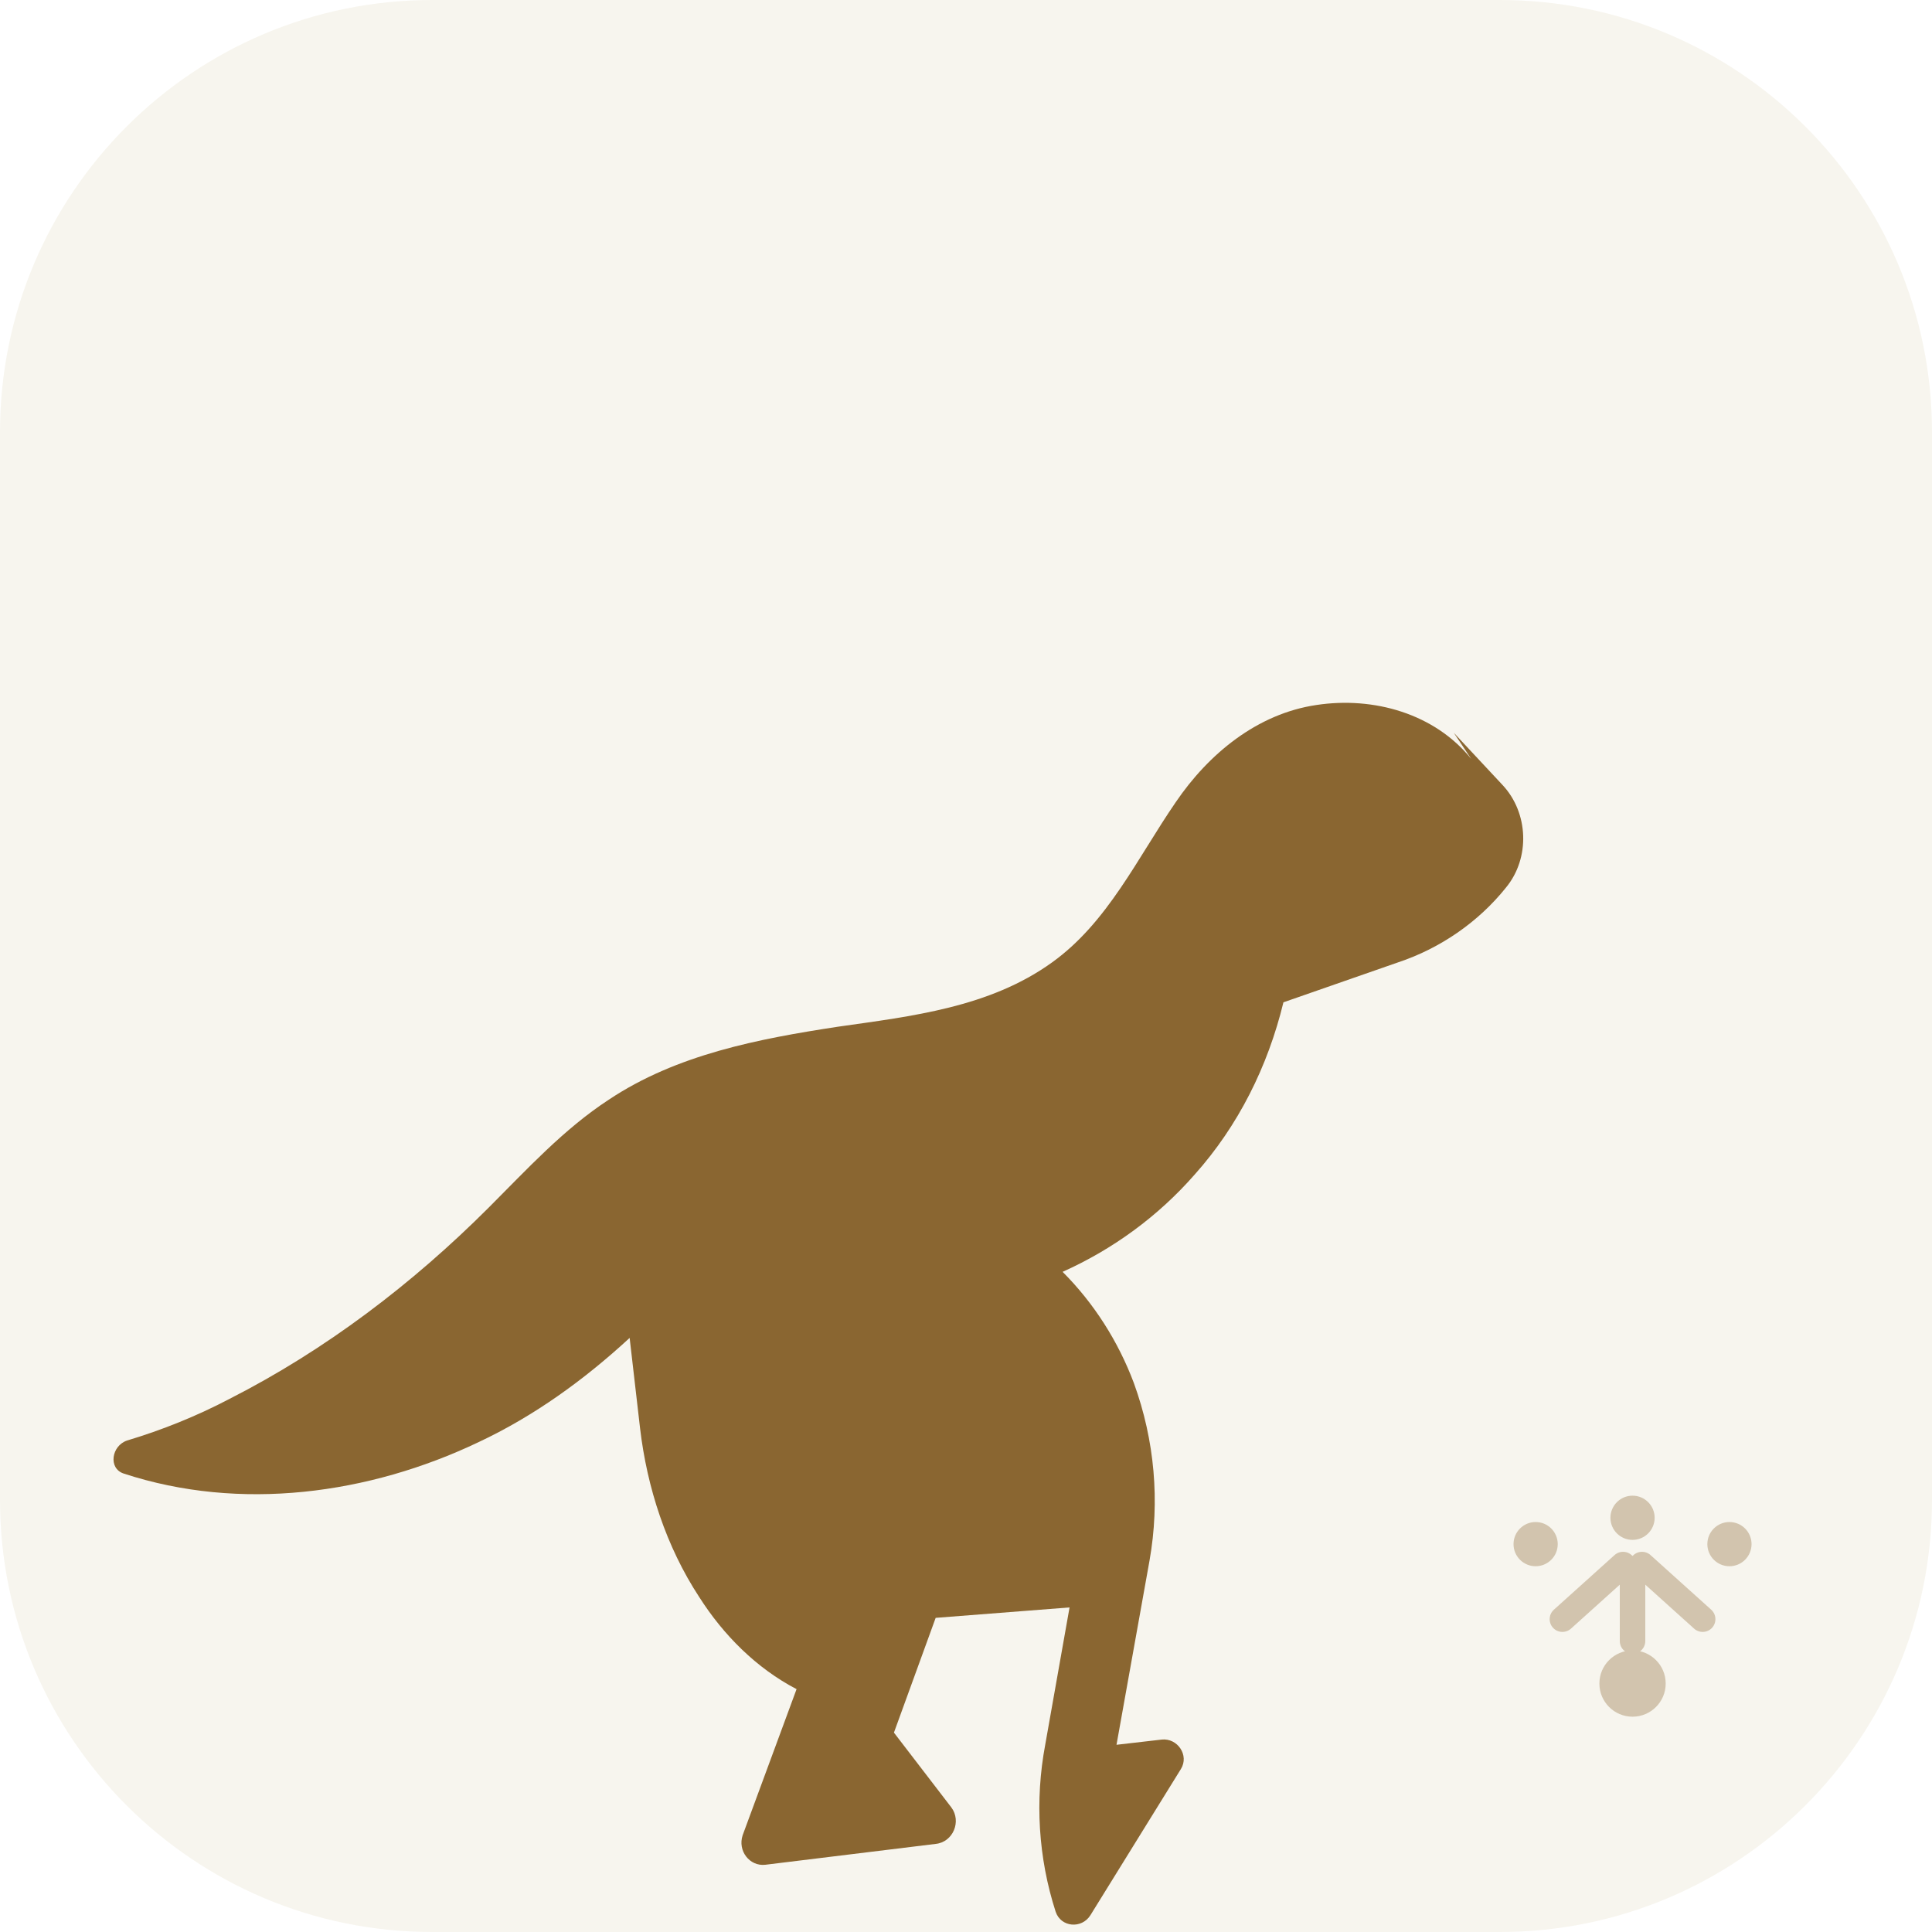
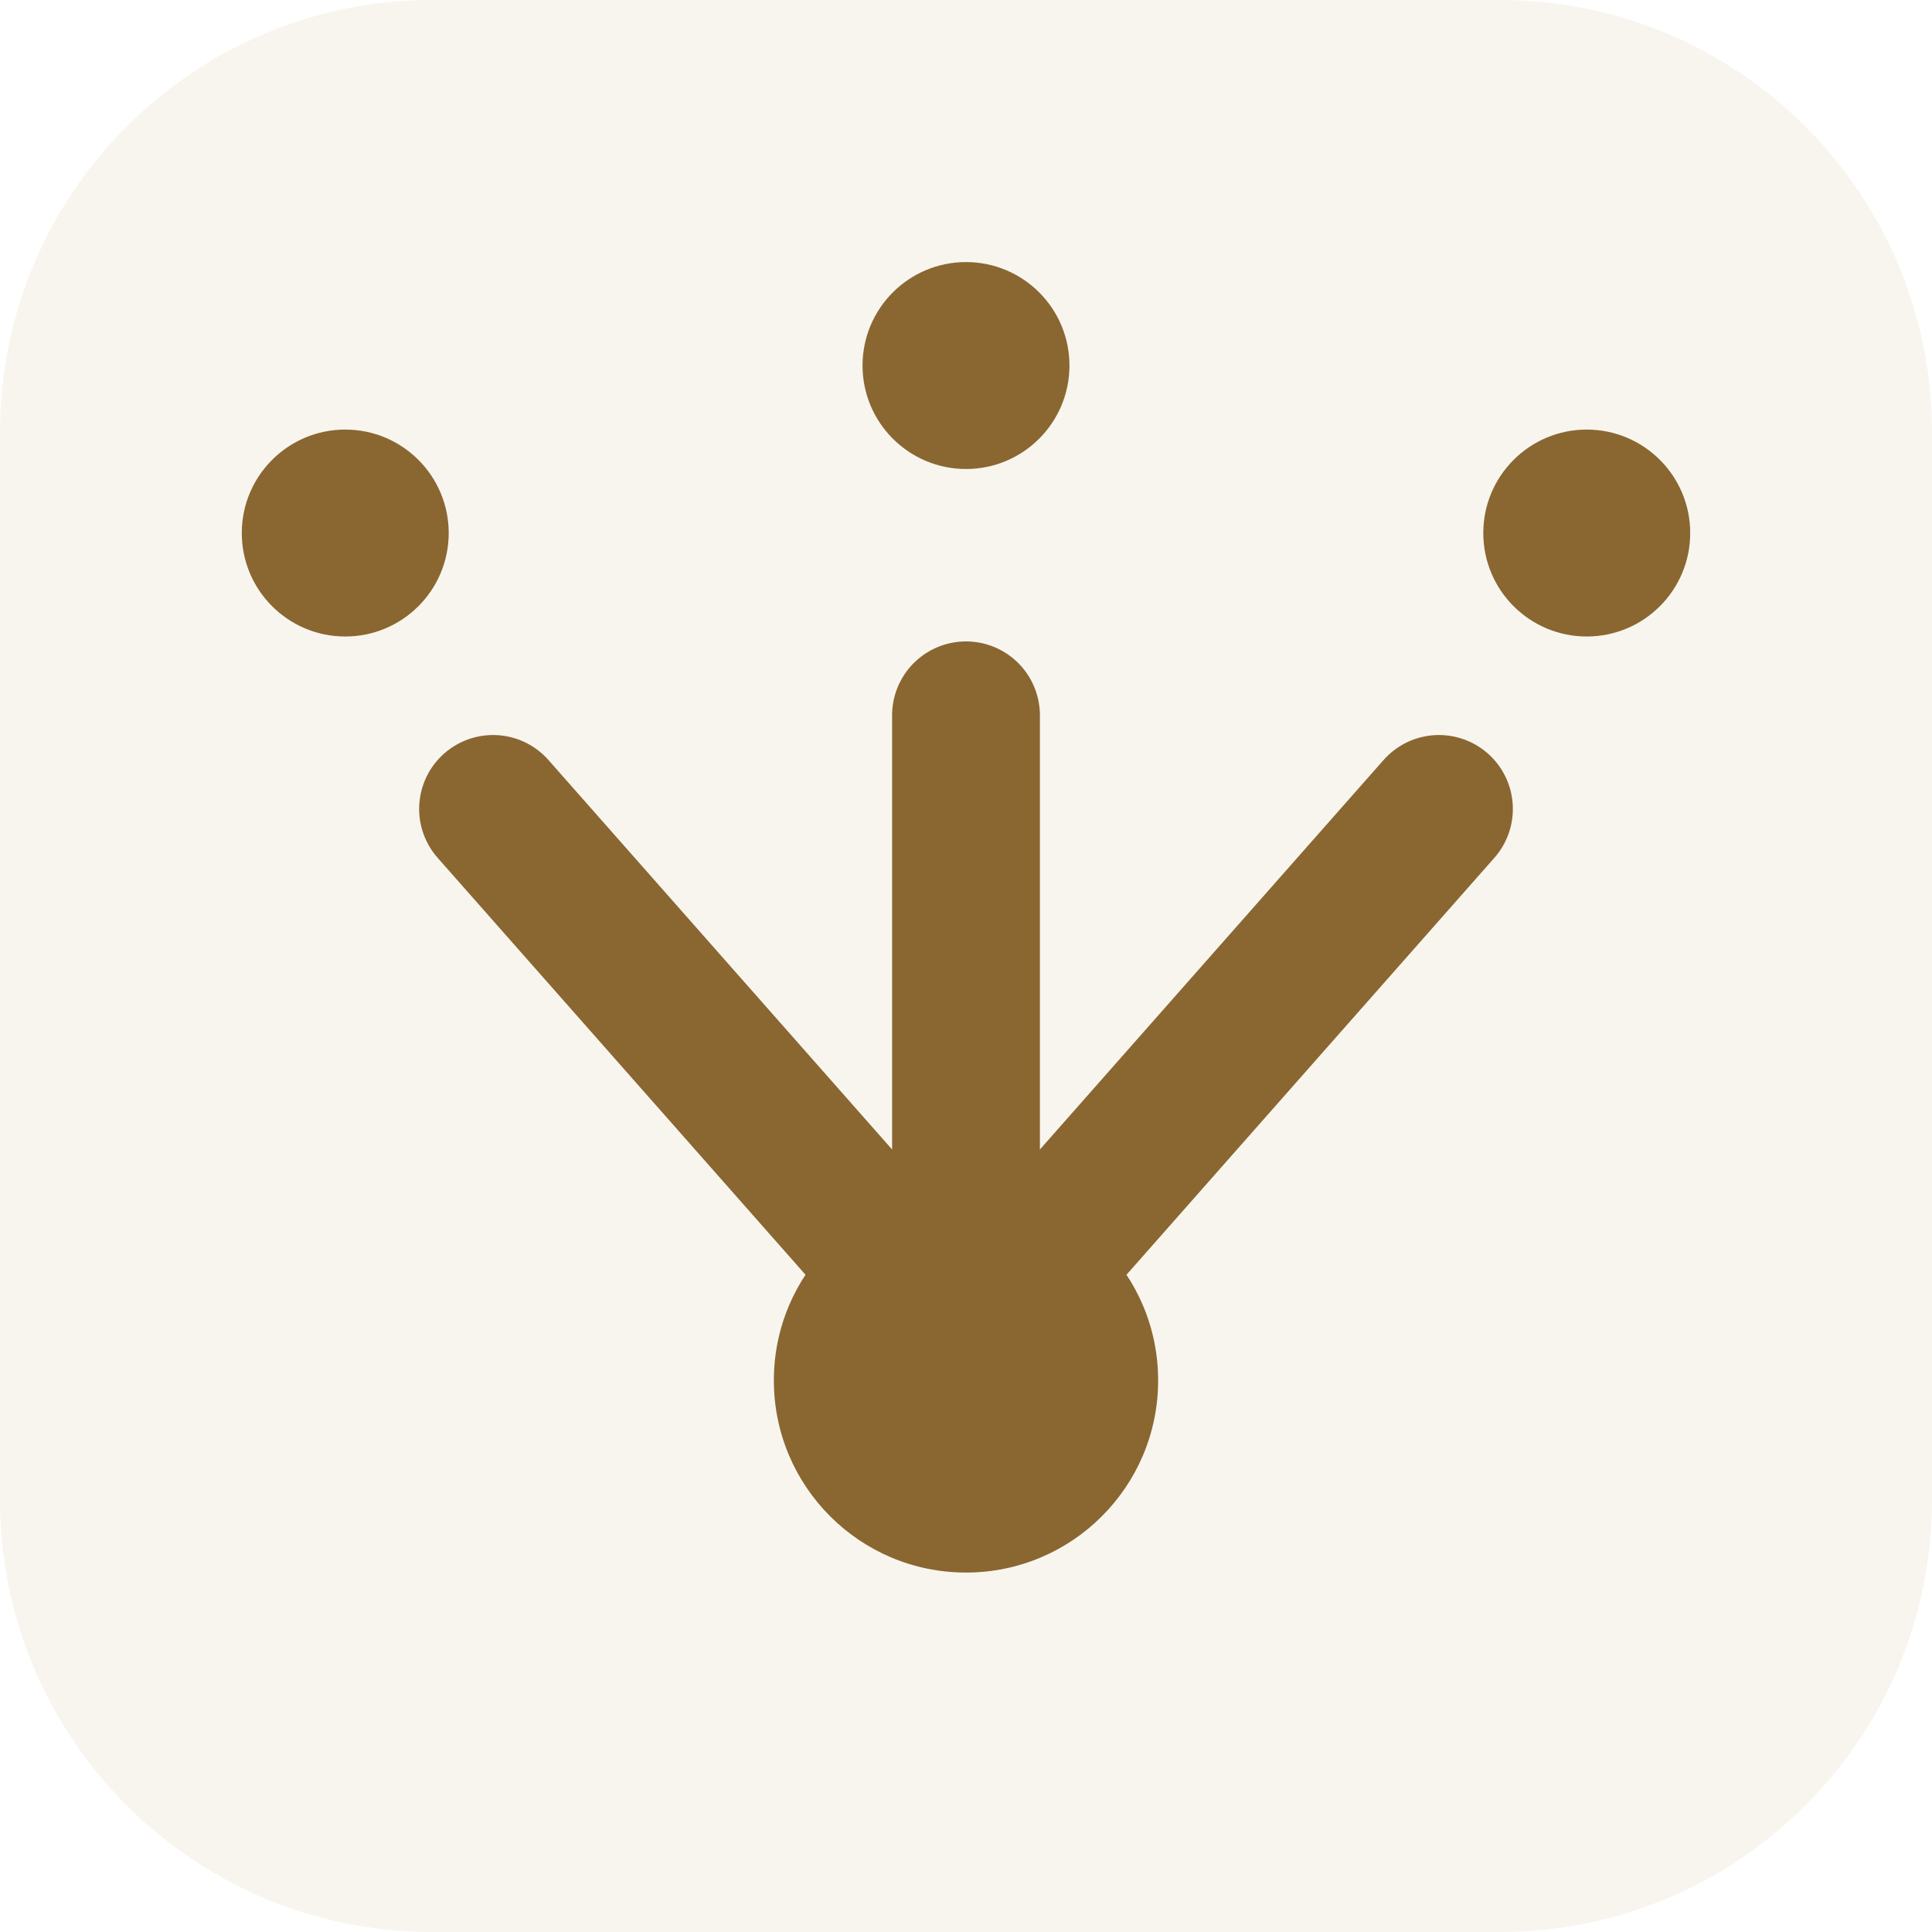
<svg xmlns="http://www.w3.org/2000/svg" width="512" height="512" viewBox="0 0 512 512">
  <rect width="512" height="512" rx="114.534" fill="#F7F5EE" />
-   <g transform="translate(28.16 89.6) scale(4.608)">
-     <path d="M78.5 24.2 c-2.1-2.6-5.6-3.6-8.9-3.1 c-3.4.5-6.2 2.8-8.1 5.6 c-2.2 3.2-3.9 6.9-7.1 9.2 c-3.6 2.6-8.1 3.1-12.3 3.7 c-4.6.7-9.3 1.6-13.2 4.2 c-2.6 1.7-4.7 4-6.9 6.2 c-4.4 4.4-9.4 8.2-14.9 11 c-1.9 1-3.9 1.8-5.9 2.4 c-.9.3-1.1 1.6-.2 1.9 c6.7 2.2 14.1 1.2 20.4-1.8 c3.2-1.5 6.1-3.6 8.7-6 l.6 5.2 c.4 3.4 1.5 6.8 3.4 9.7 c1.4 2.2 3.3 4.1 5.6 5.3 l-3.1 8.4 c-.3.9.4 1.8 1.3 1.7 l9.8-1.2 c1-.1 1.5-1.3.9-2.1 l-3.3-4.3 l2.4-6.6 l7.7-.6 l-1.4 7.9 c-.6 3.2-.4 6.5.6 9.6 c.3.9 1.5 1 2 .2 l5.2-8.4 c.5-.8-.2-1.8-1.1-1.7 l-2.6.3 l1.9-10.6 c.6-3.4.3-6.9-.9-10.2 c-.9-2.4-2.3-4.6-4.1-6.4 c2.9-1.3 5.5-3.2 7.6-5.6 c2.5-2.8 4.2-6.2 5.1-9.9 l6.6-2.3 c2.4-.8 4.6-2.3 6.2-4.3 c1.4-1.7 1.3-4.3-.2-5.9 l-2.8-3 z" fill="#8A6631" />
-   </g>
-   <g transform="translate(432.64 432.64) scale(2.2528)">
-     <g fill="#8A6631" opacity="0.34">
-       <circle cx="0" cy="-13.5" r="2.6" />
-       <circle cx="-11.4" cy="-10.4" r="2.6" />
-       <circle cx="11.4" cy="-10.4" r="2.6" />
-       <rect x="-1.5" y="-9" width="3" height="11.5" rx="1.5" />
-       <rect x="-1.5" y="-9" width="3" height="12.6" rx="1.5" transform="rotate(48 0 -9)" />
-       <rect x="-1.5" y="-9" width="3" height="12.6" rx="1.5" transform="rotate(-48 0 -9)" />
-       <circle cx="0" cy="6" r="3.9" />
+   <g transform="translate(256 248.32) scale(13.056)">
+     <g stroke="#8A6631" stroke-width="3" stroke-linecap="round" fill="none">
+       <path d="M0 5.5V-4.5" />
+       <path d="M-2.1 5.9 -9.6 -2.6" />
+       <path d="M2.1 5.9 9.6 -2.6" />
+     </g>
+     <g fill="#8A6631">
+       <circle cx="0" cy="-11.6" r="2.1" />
+       <circle cx="-12.6" cy="-8.2" r="2.1" />
+       <circle cx="12.6" cy="-8.2" r="2.1" />
+       <circle cx="0" cy="9" r="3.9" />
    </g>
  </g>
</svg>
